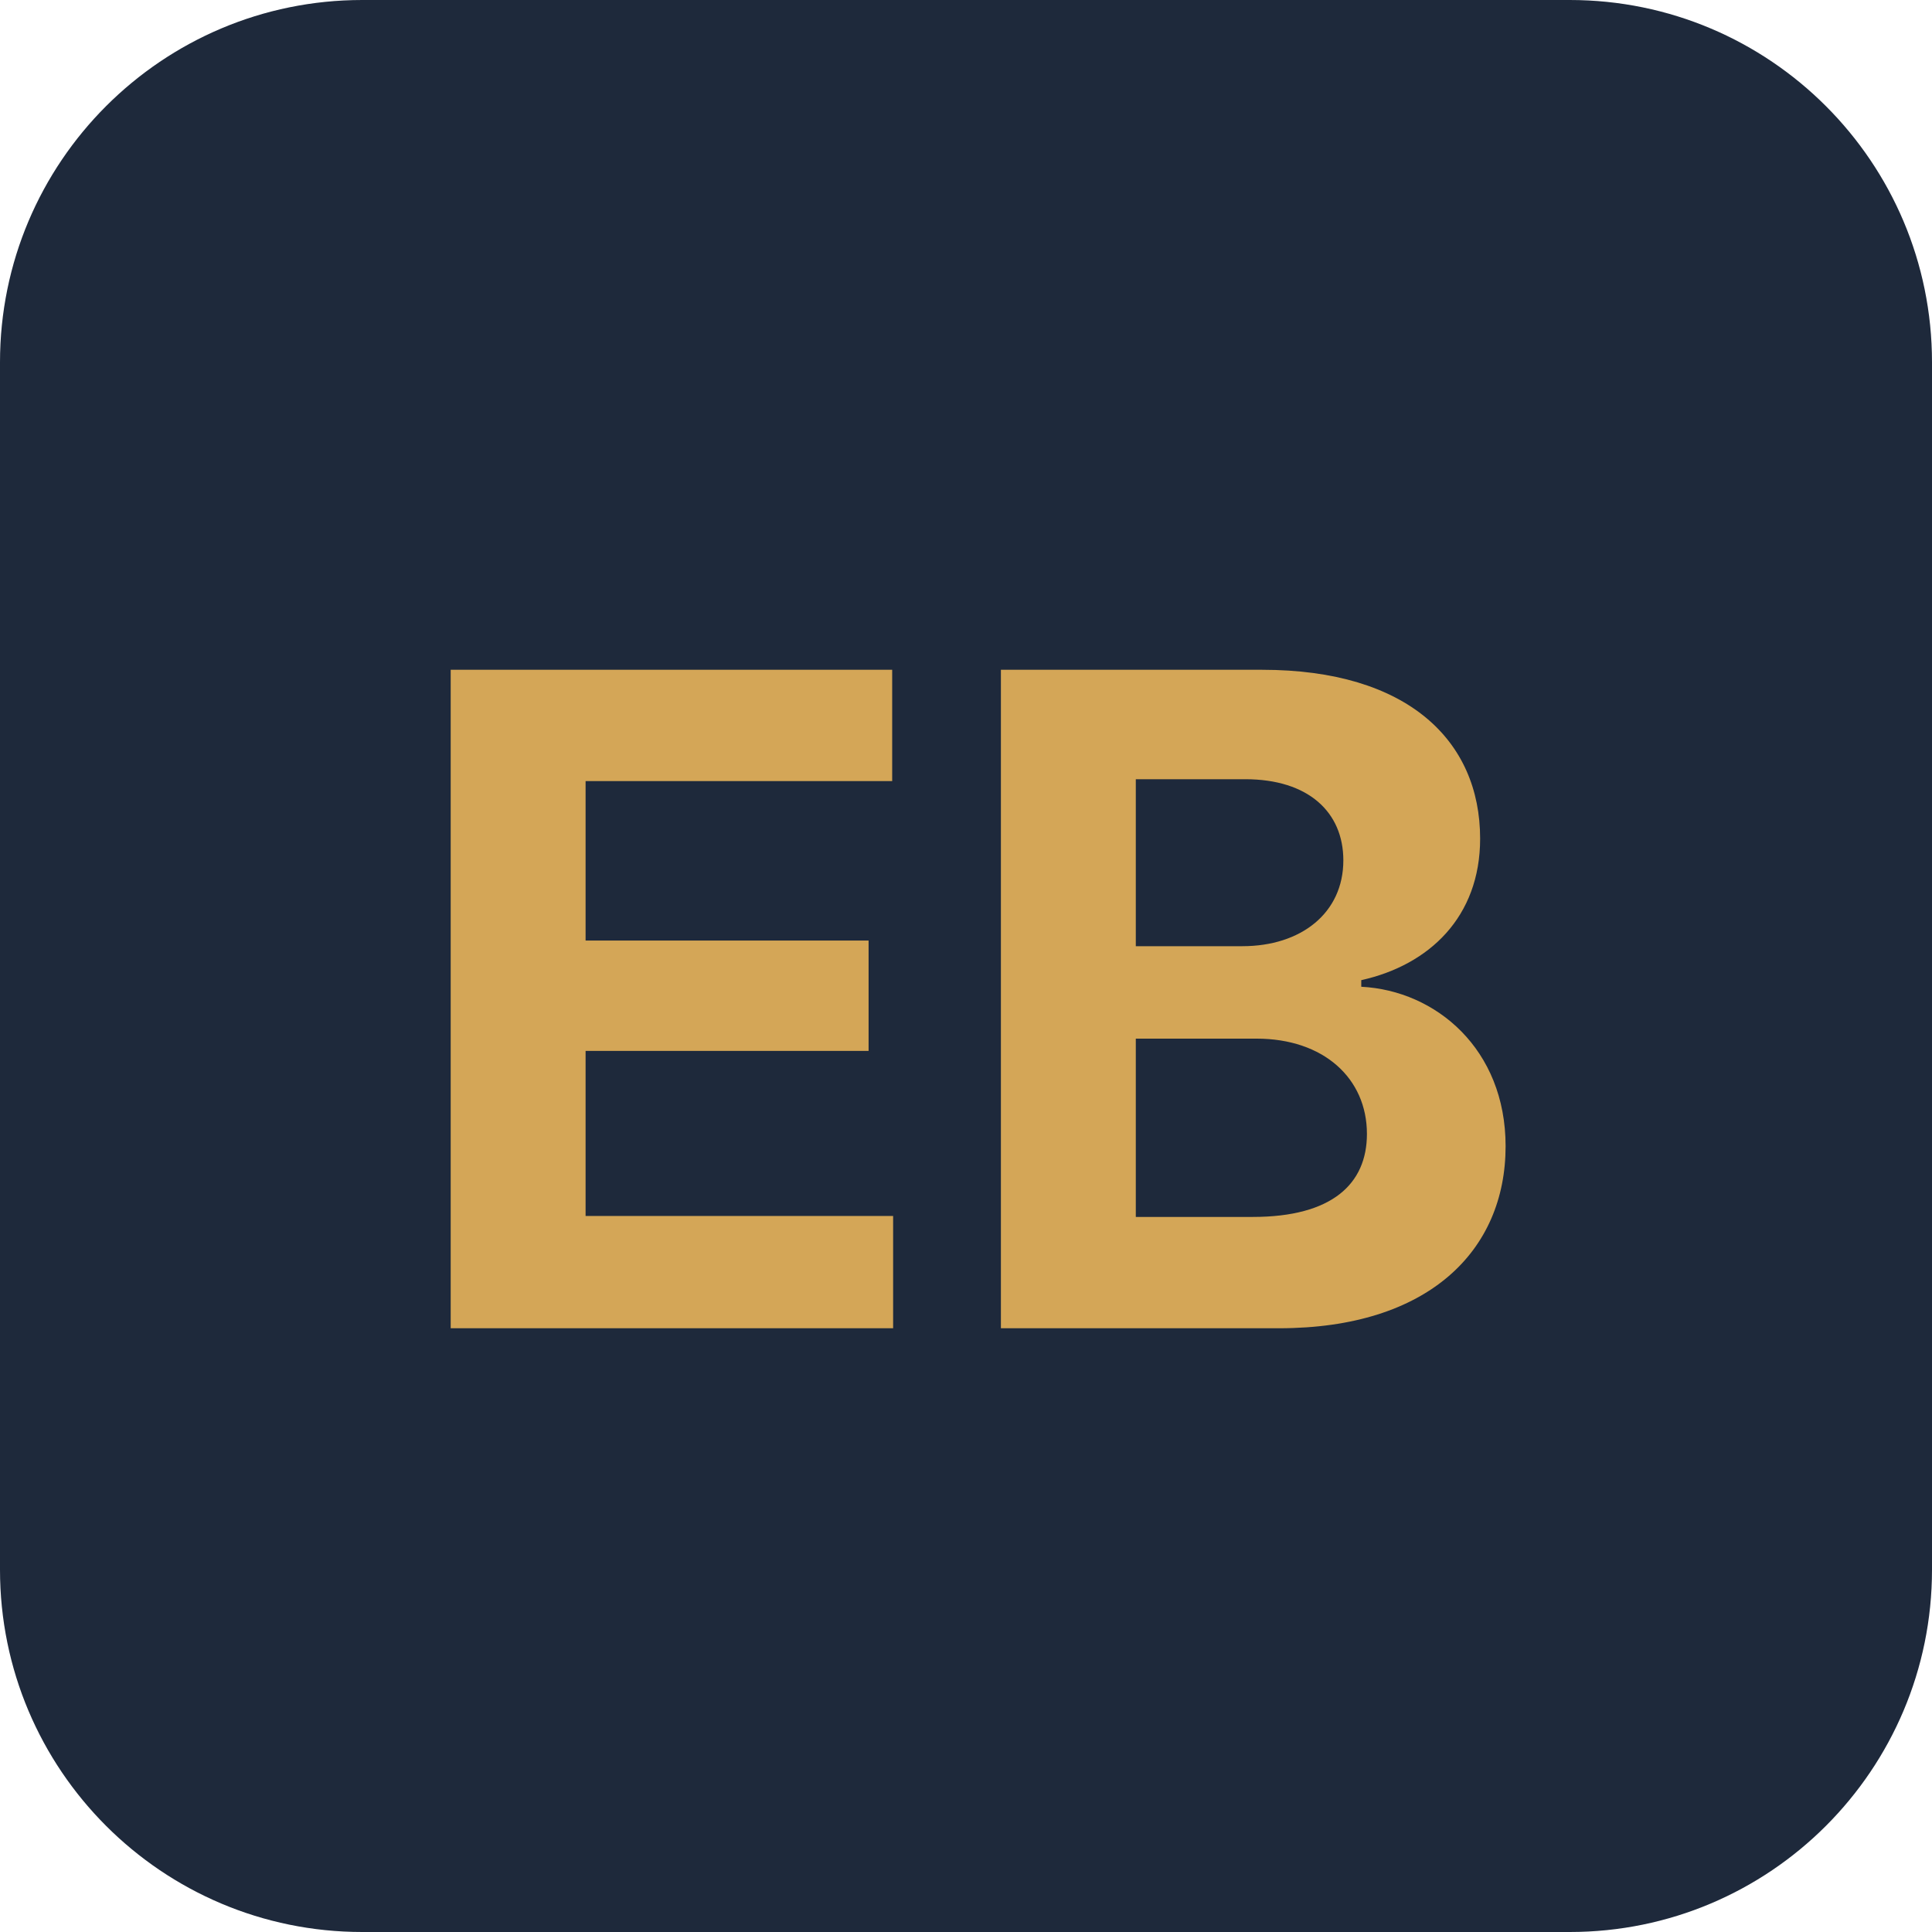
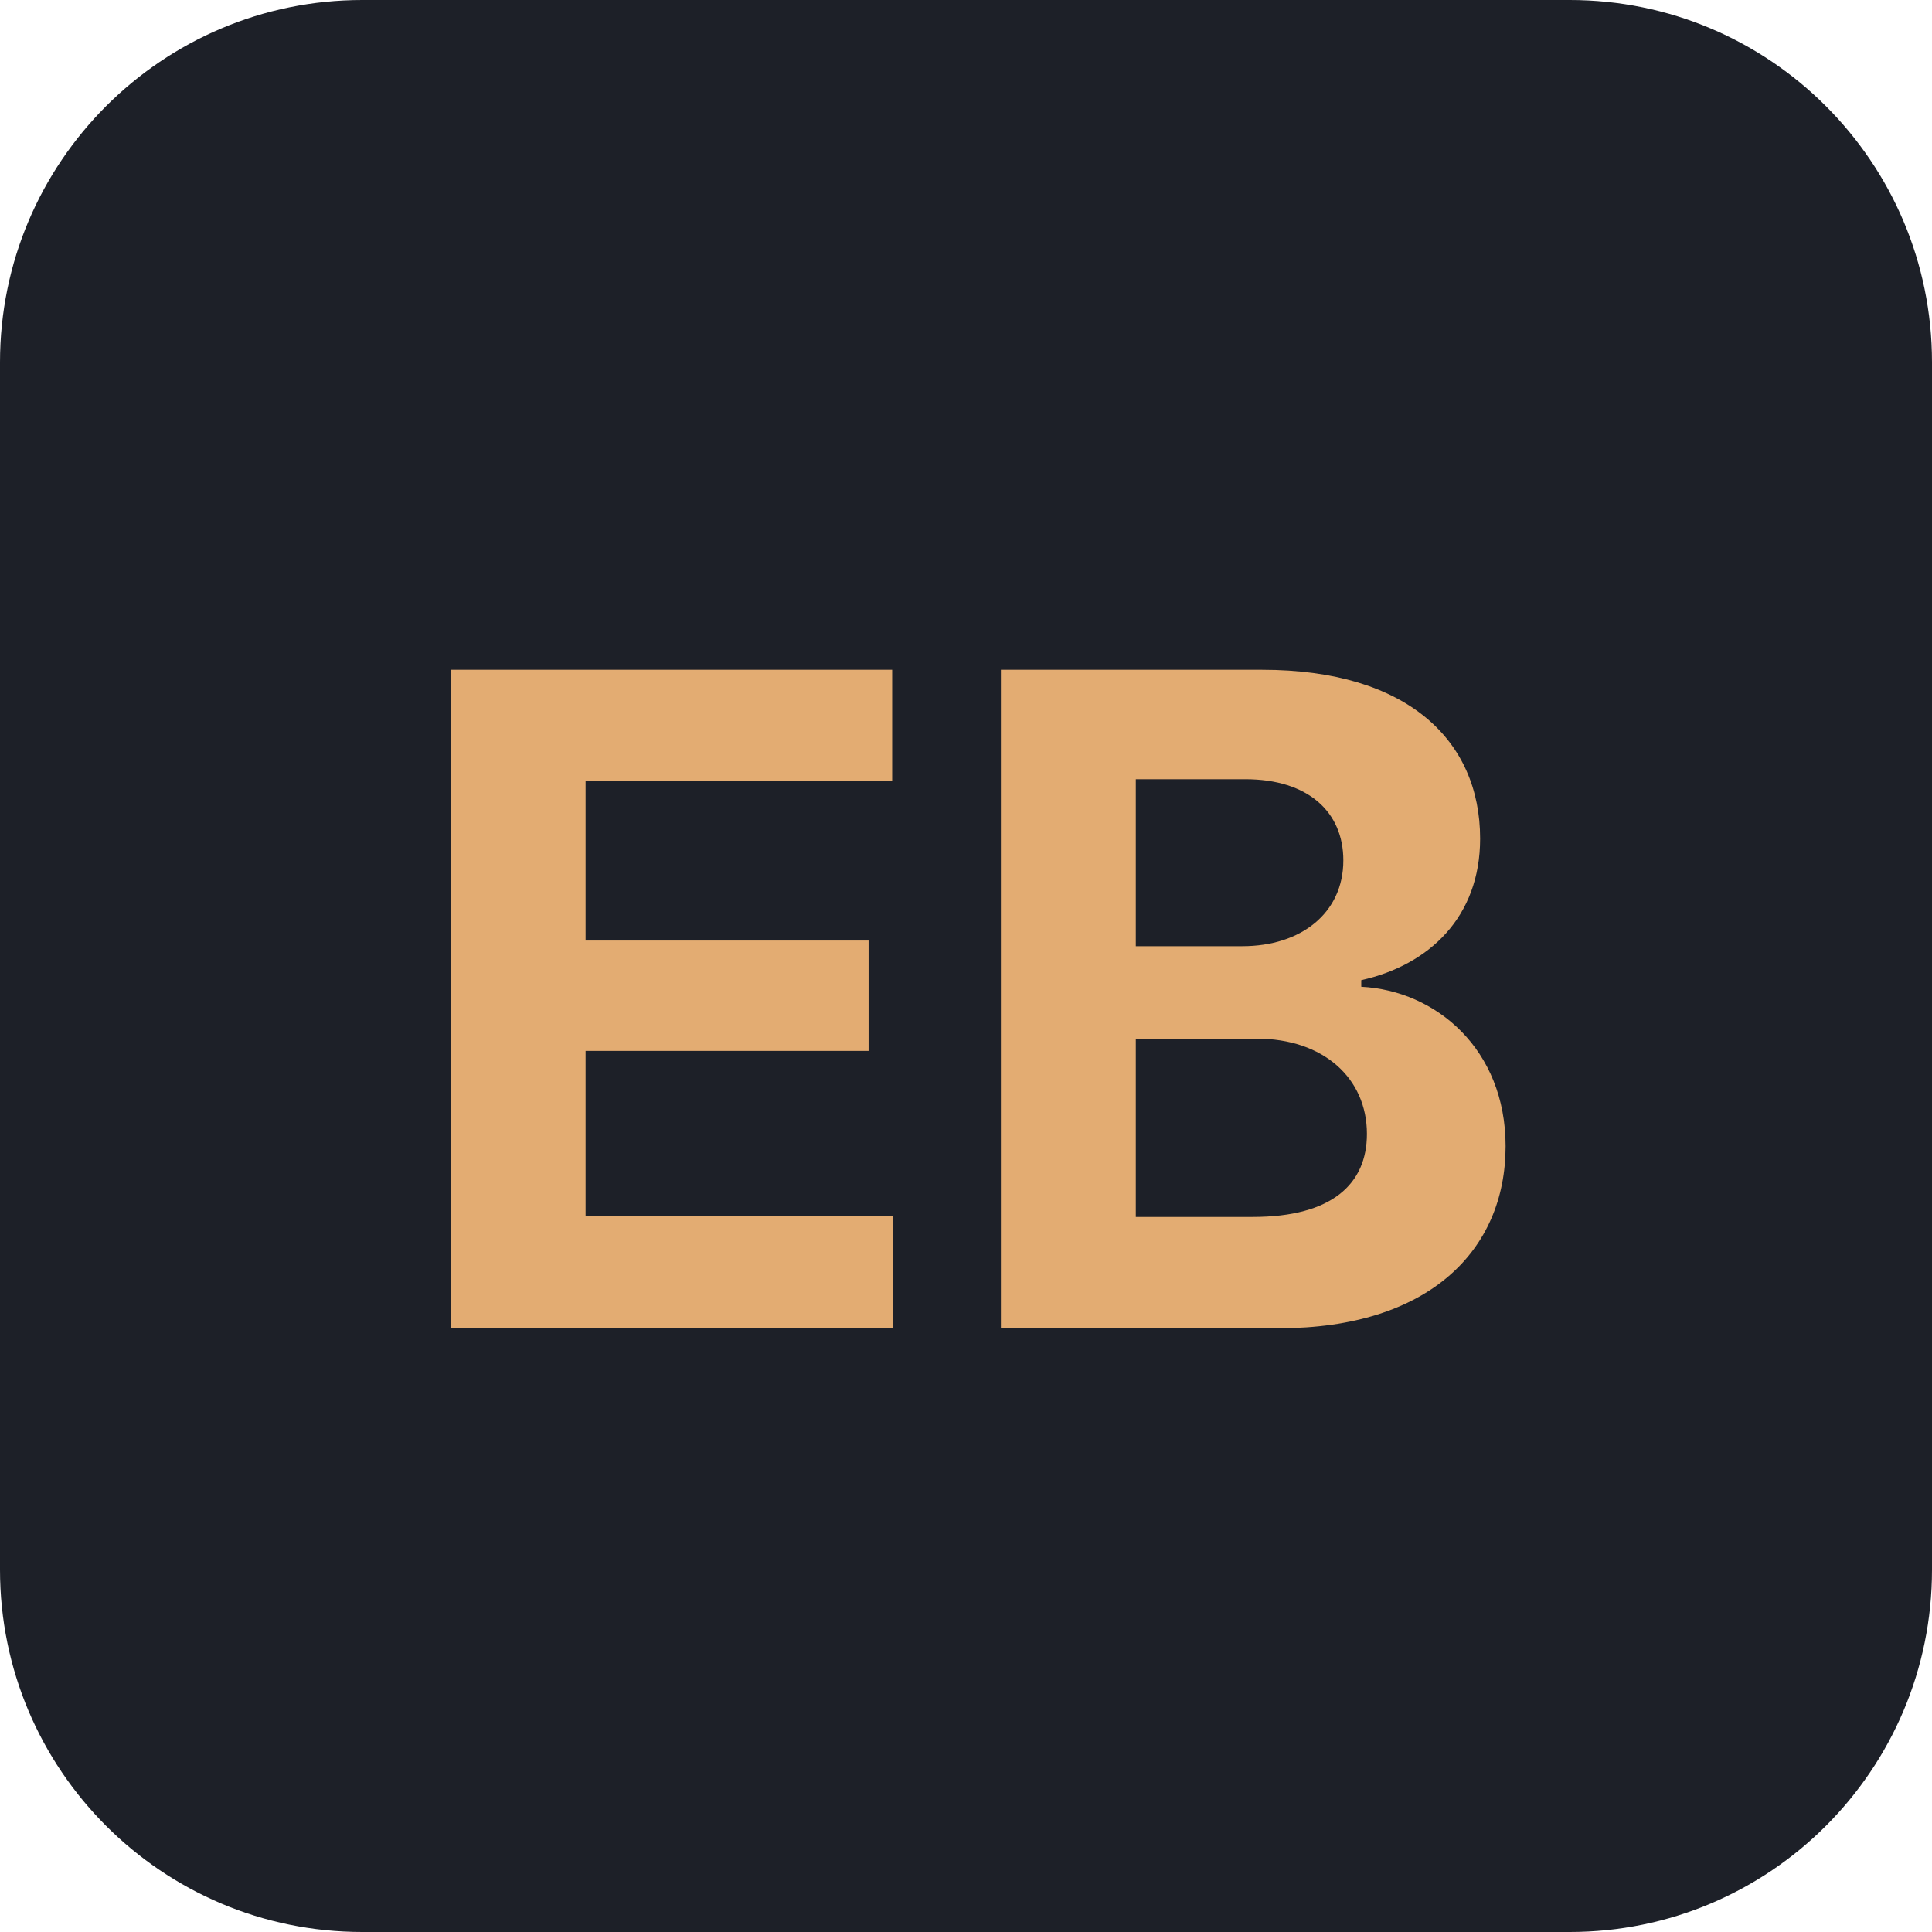
<svg xmlns="http://www.w3.org/2000/svg" width="32" height="32" viewBox="0 0 32 32">
-   <rect width="32" height="32" rx="6" fill="#1E293B" />
-   <text x="16" y="22" text-anchor="middle" font-family="Inter, 'Segoe UI', Helvetica, Arial, sans-serif" font-size="15" font-weight="700" fill="#D4A657">EB</text>
+   <rect width="32" height="32" rx="6" fill="#1d2028" />
+   <text x="16" y="22" text-anchor="middle" font-family="Inter, 'Segoe UI', Helvetica, Arial, sans-serif" font-size="15" font-weight="700" fill="#e3ac72">EB</text>
</svg>
